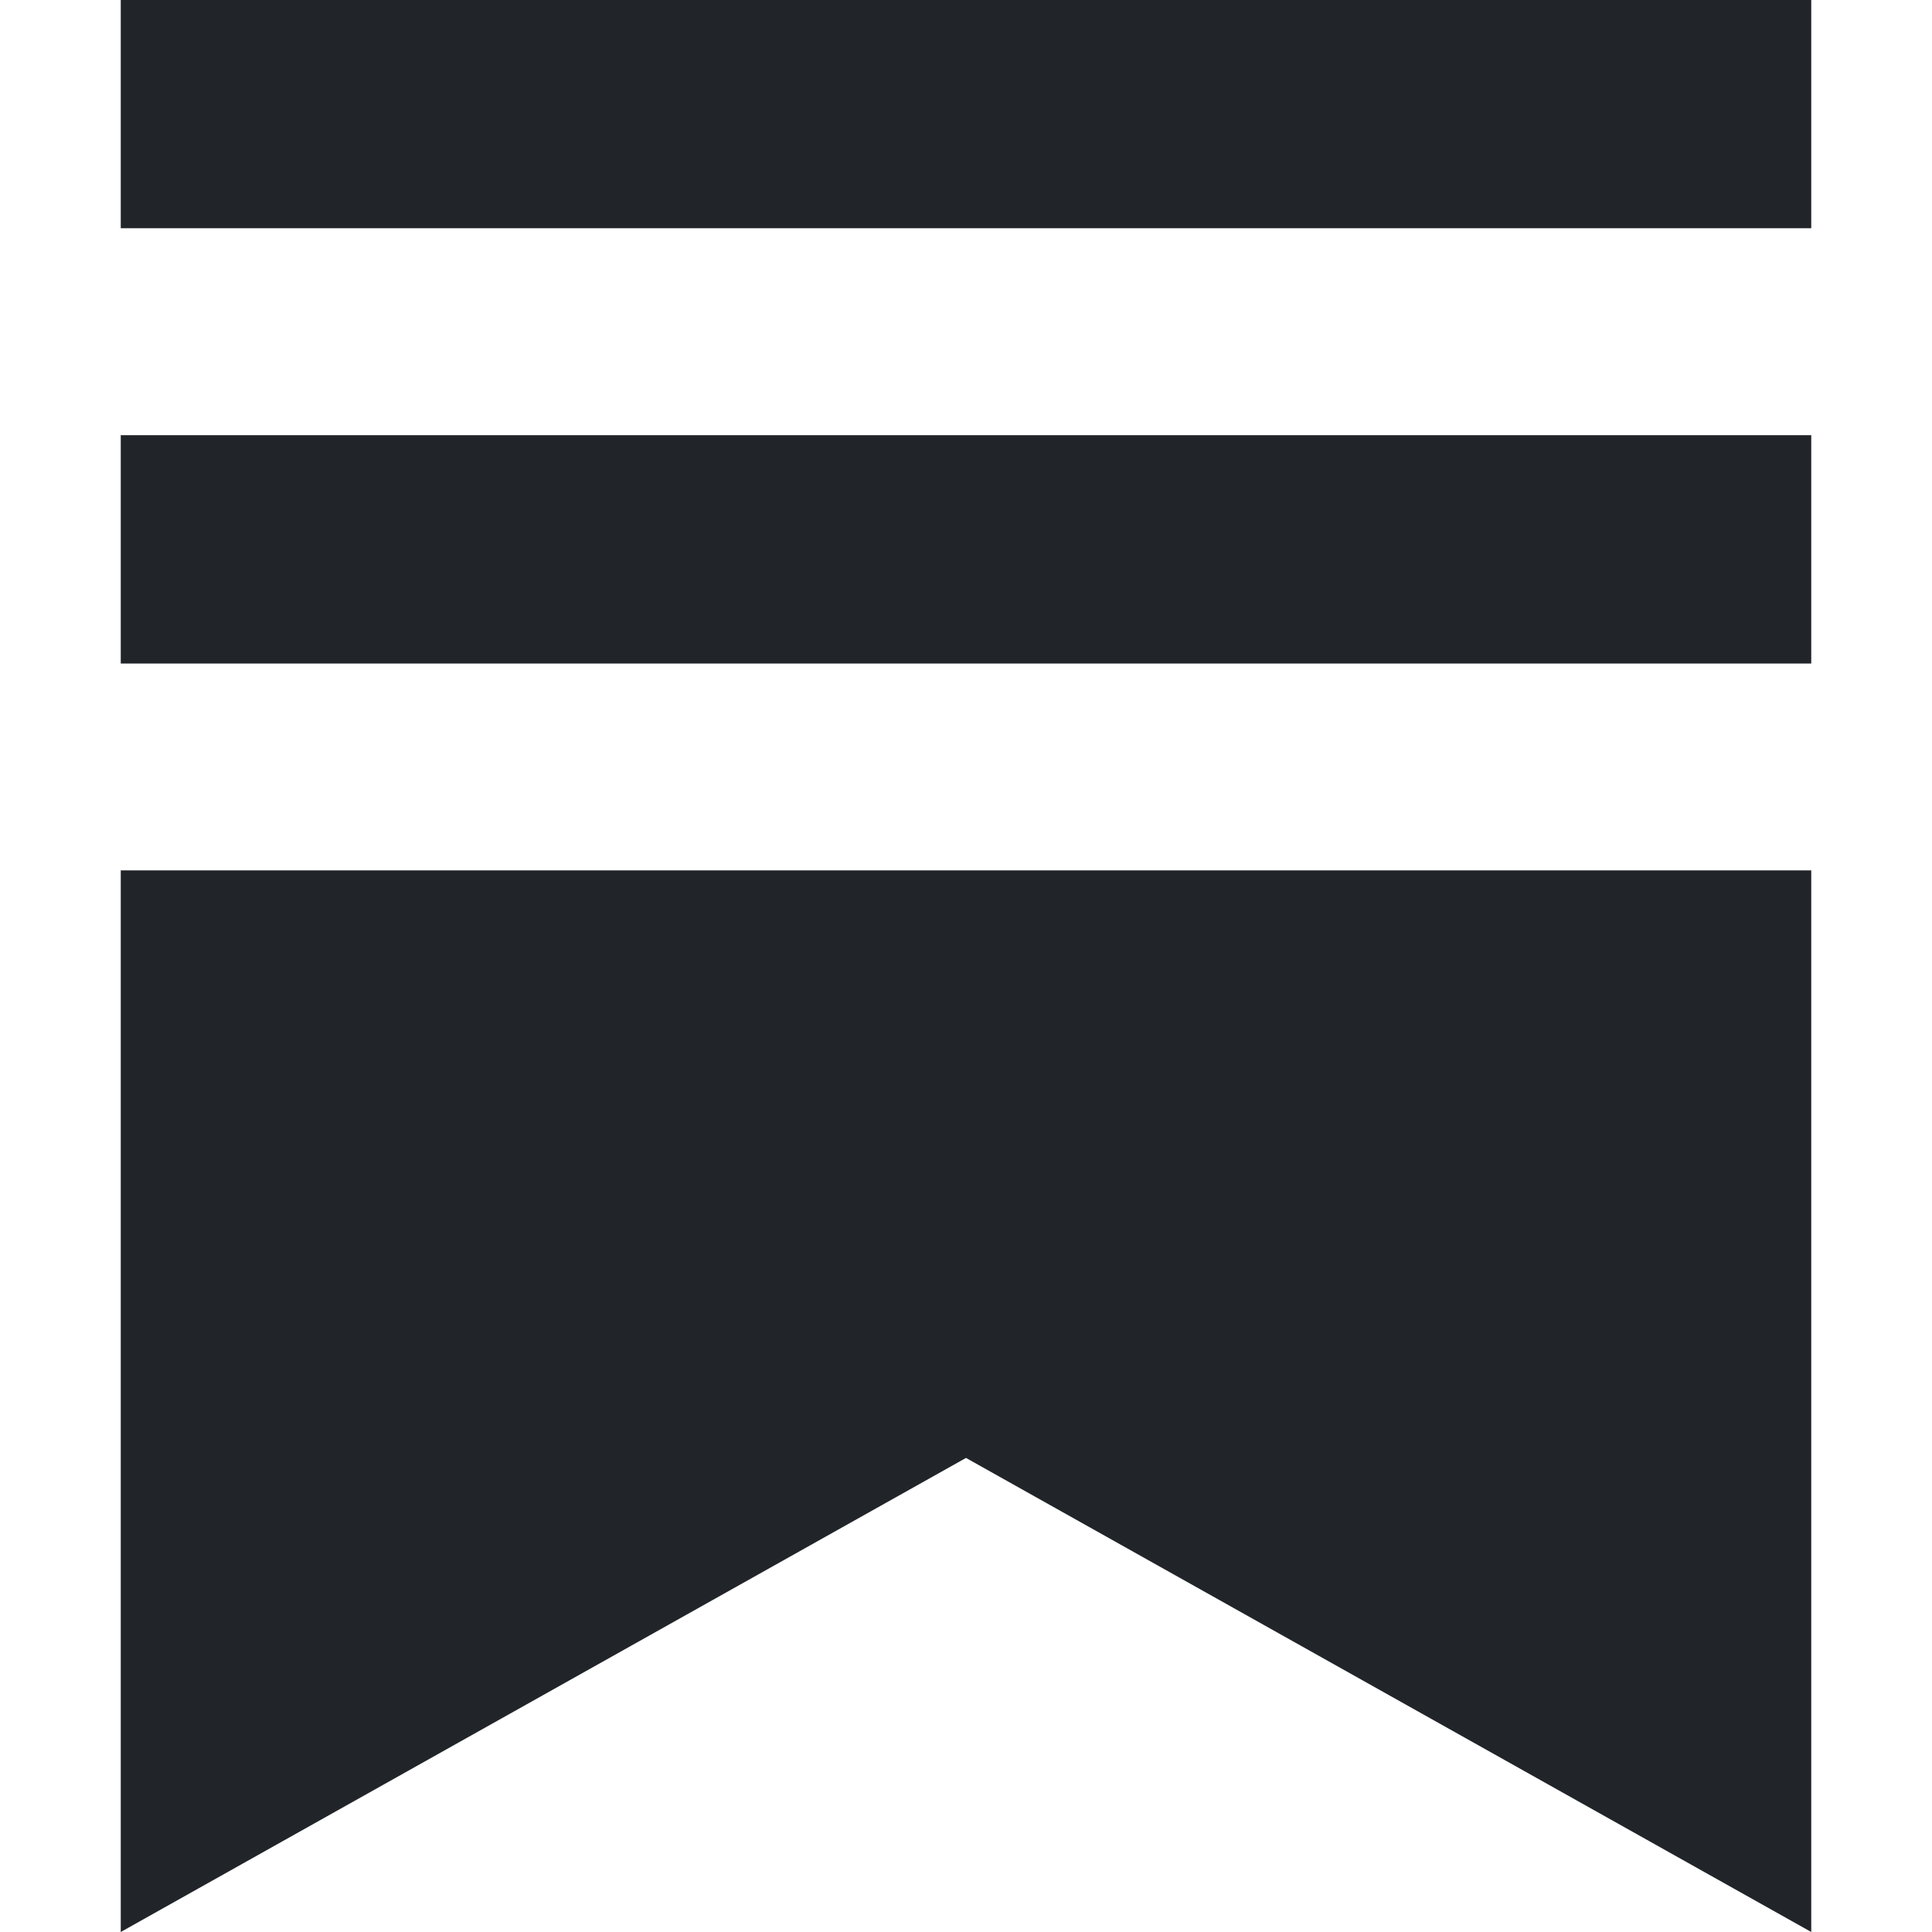
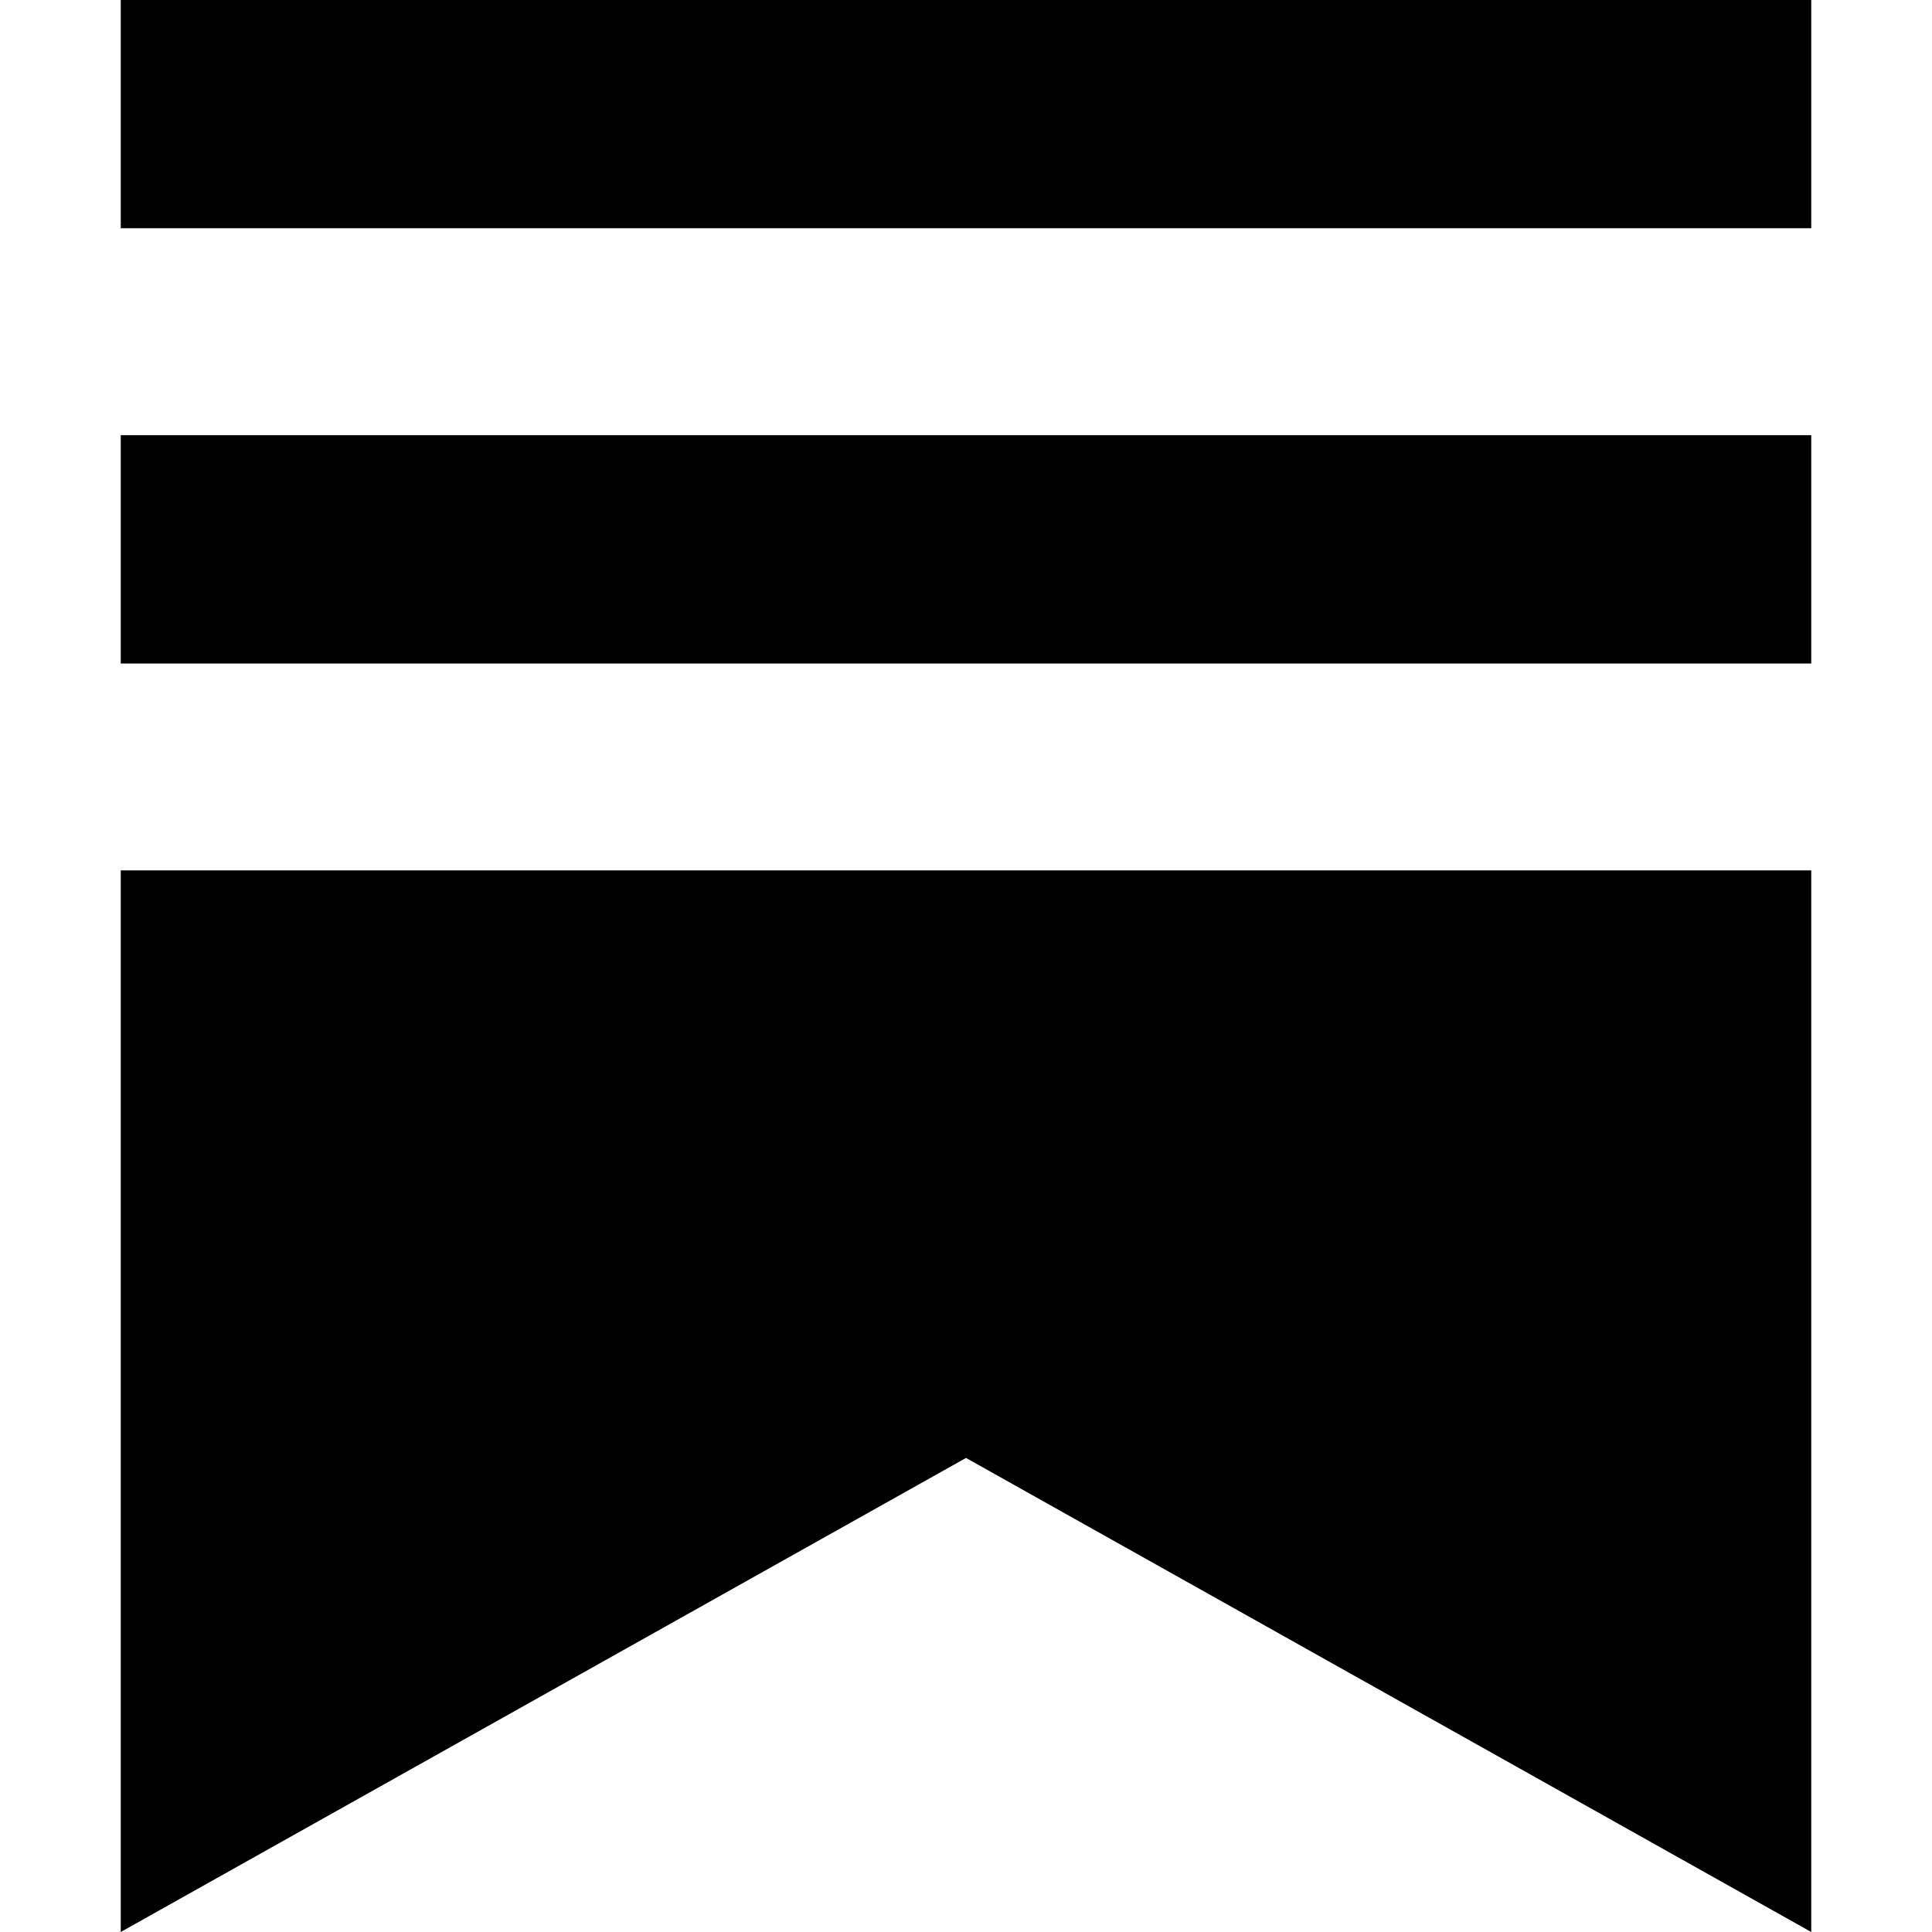
- <svg xmlns="http://www.w3.org/2000/svg" width="16" height="16" fill="#212529" class="bi bi-substack" viewBox="0 0 16 16">
+ <svg xmlns="http://www.w3.org/2000/svg" width="16" height="16" fill="currentColor" viewBox="0 0 16 16">
  <path d="M15 3.604H1v1.891h14v-1.89ZM1 7.208V16l7-3.926L15 16V7.208zM15 0H1v1.89h14z" />
</svg>
